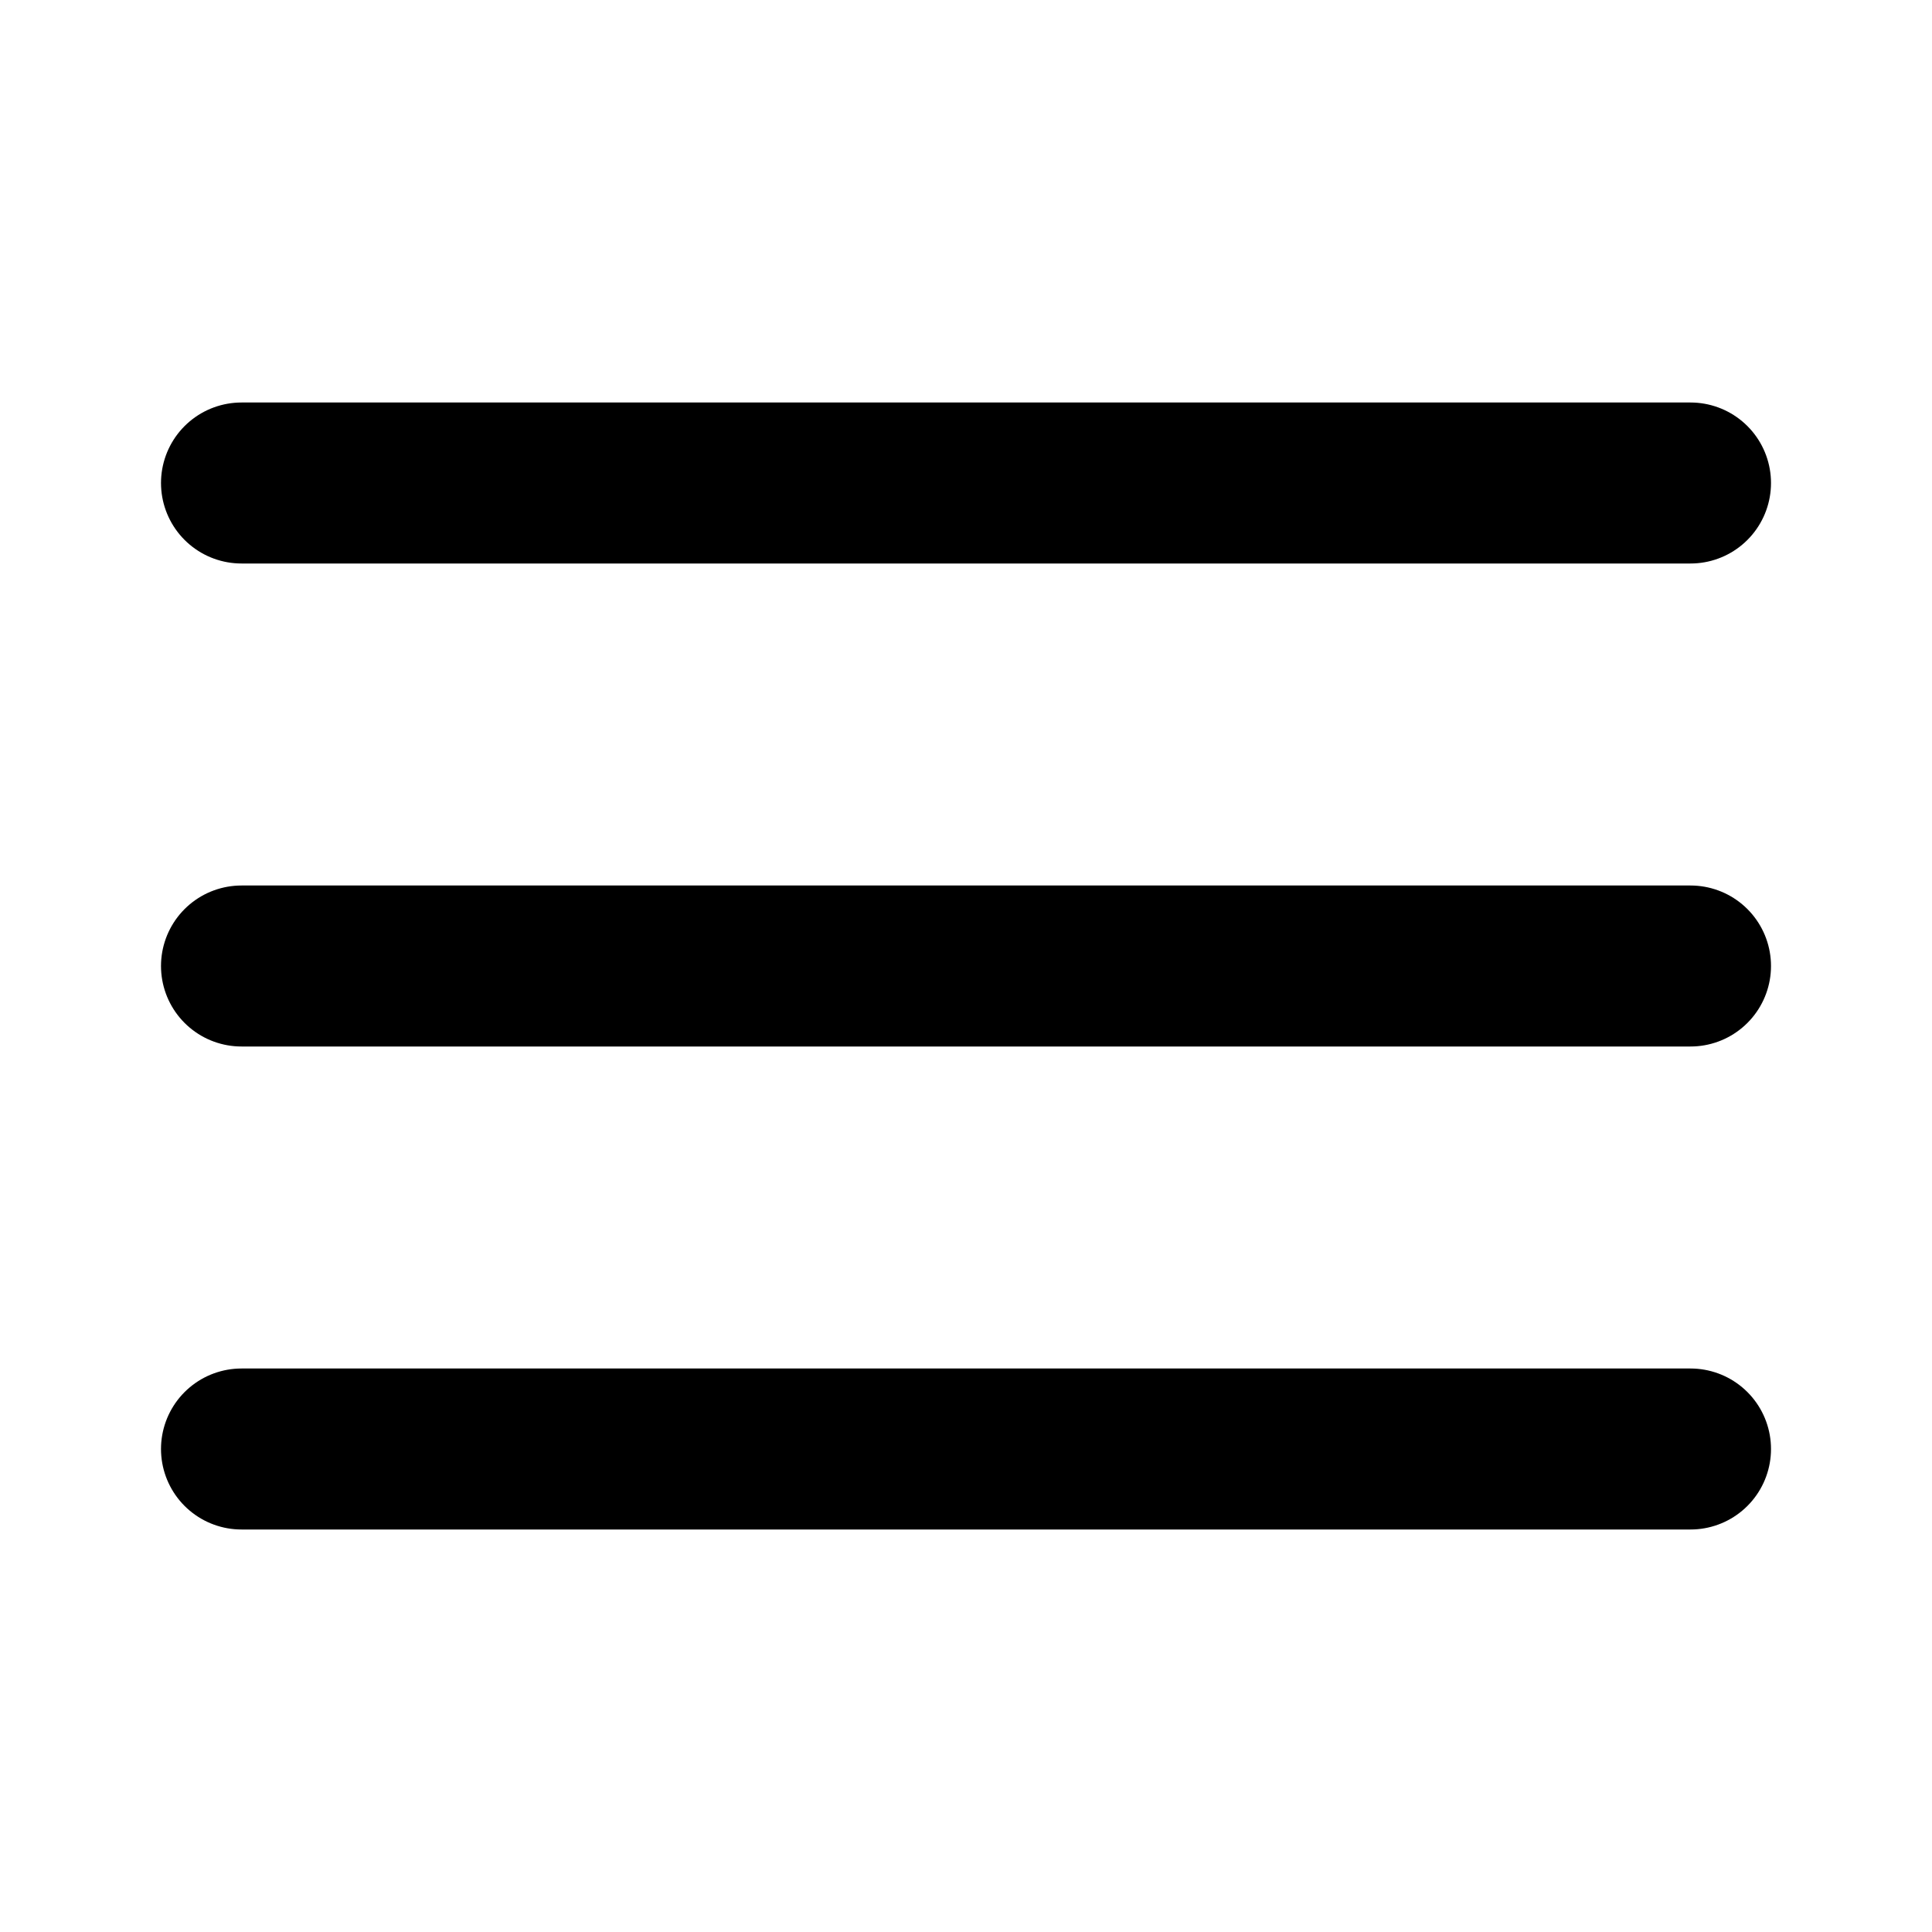
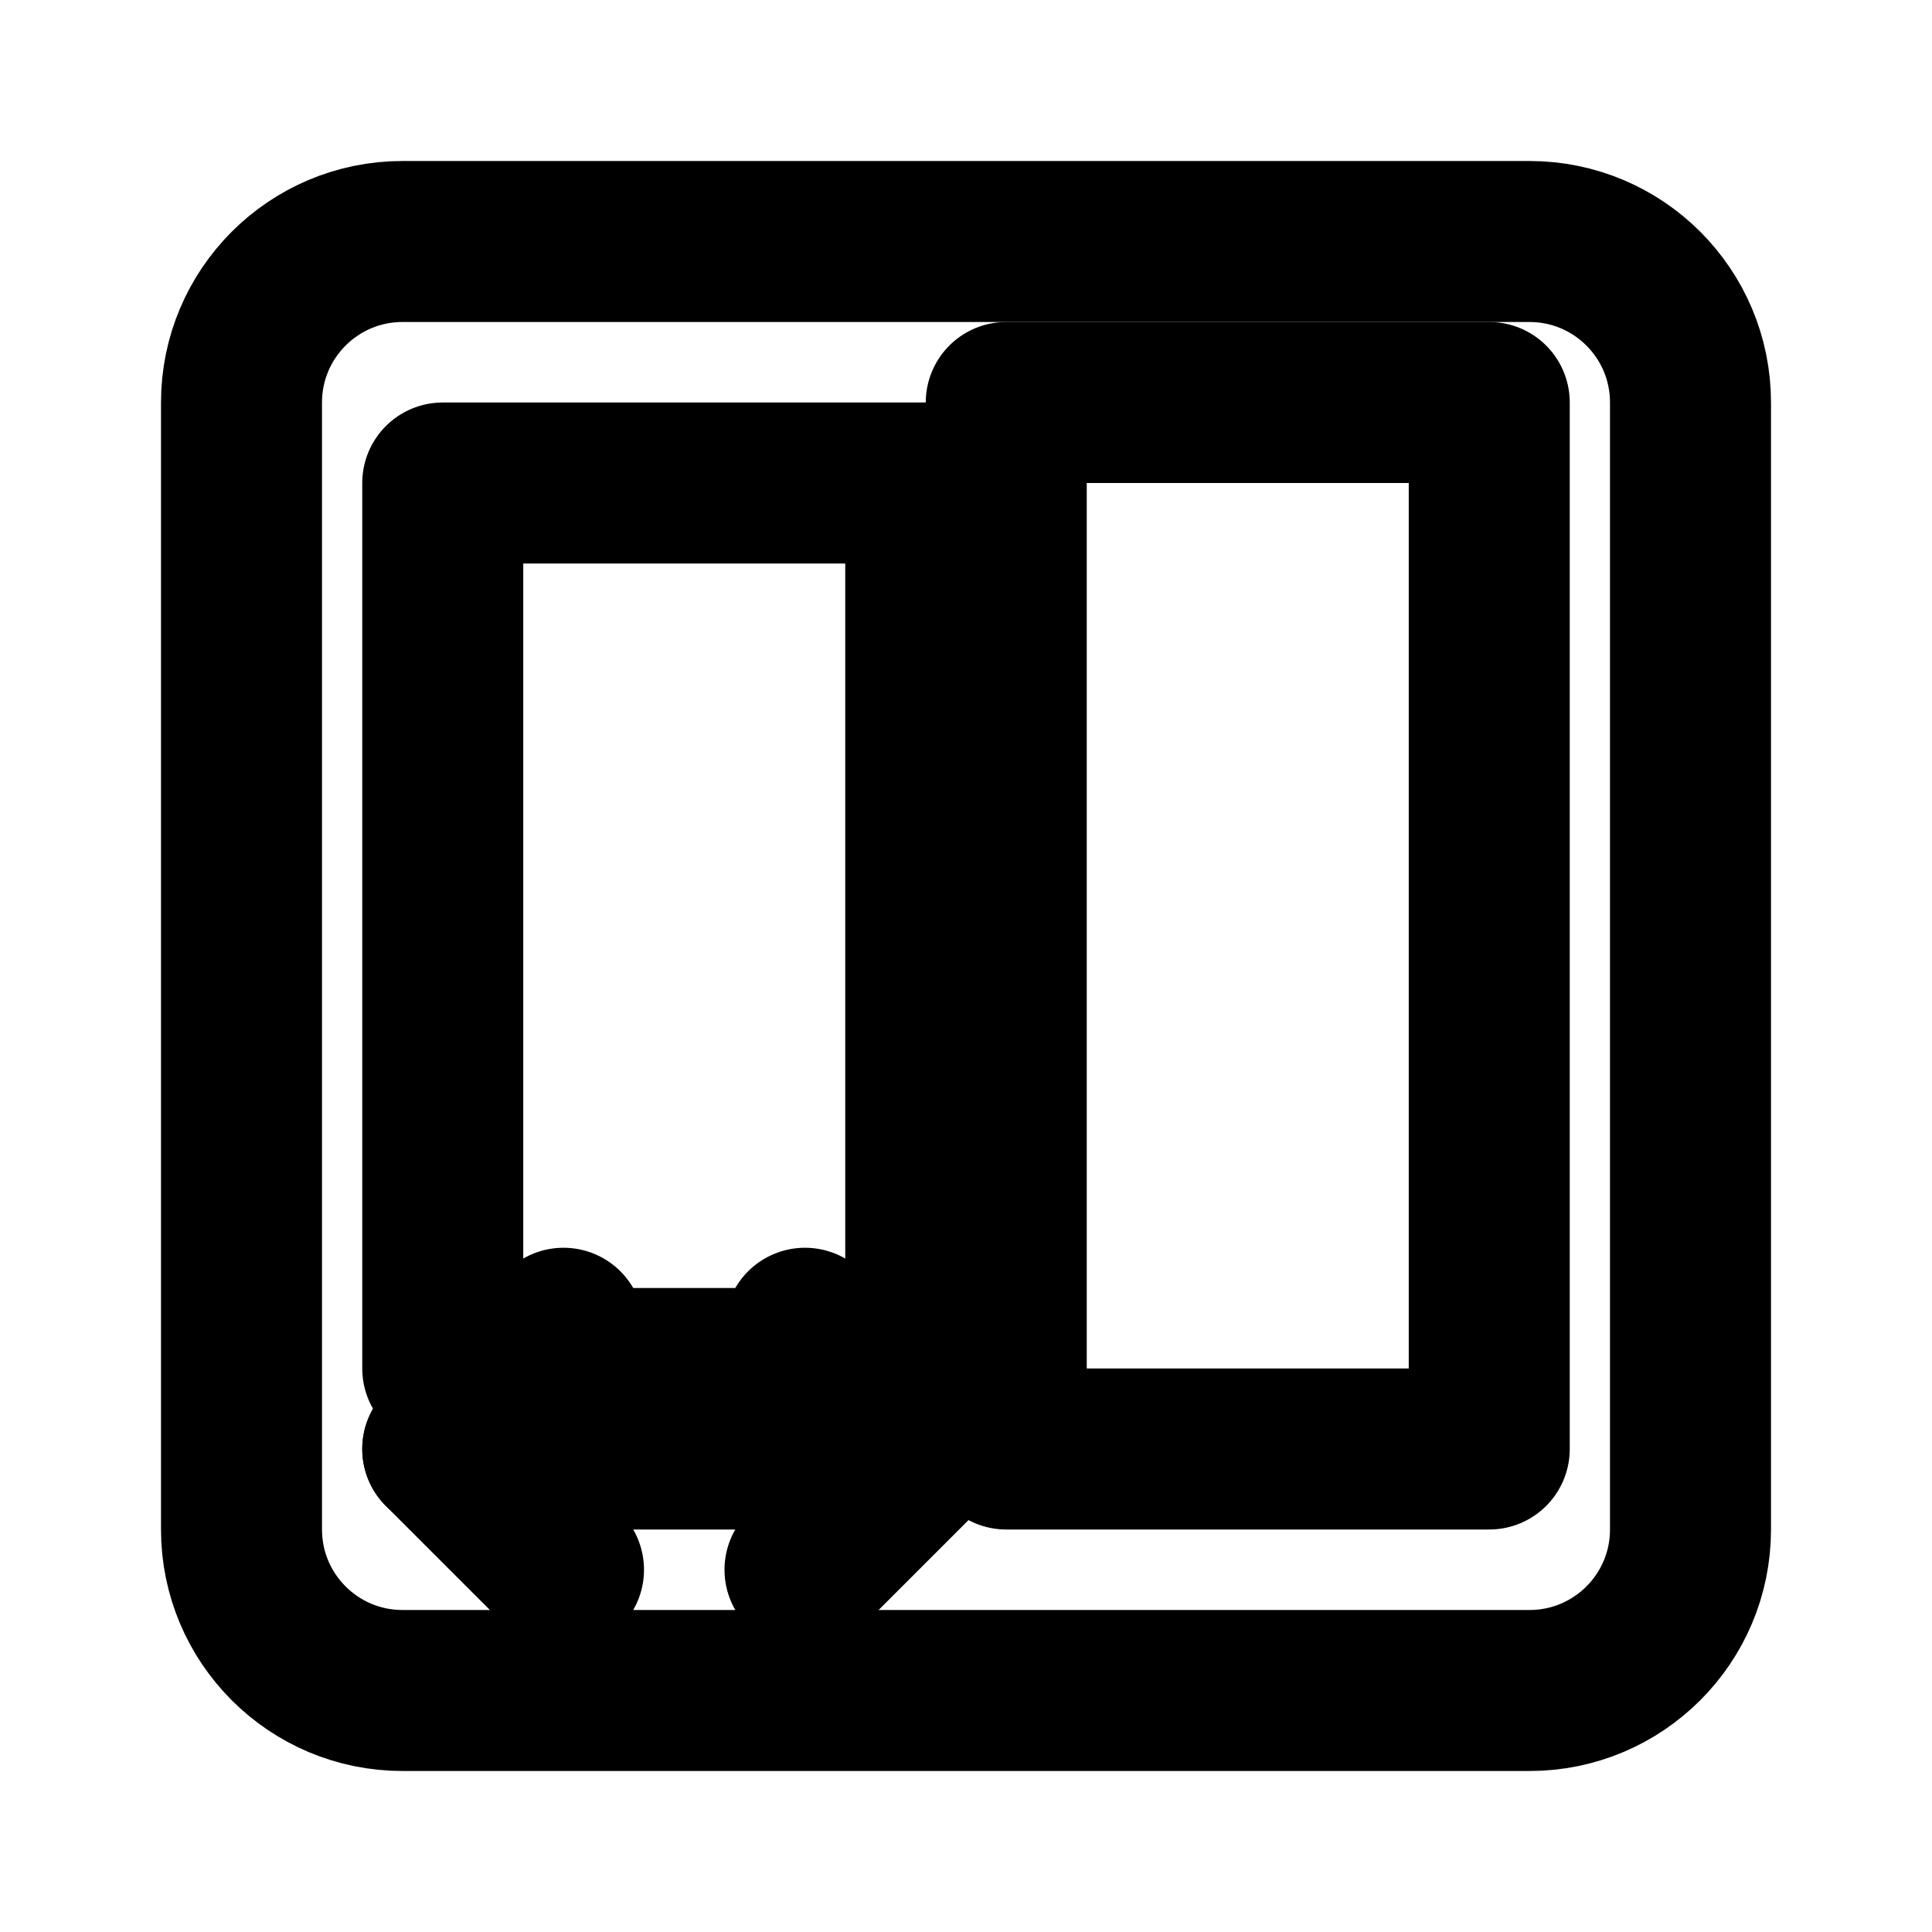
<svg xmlns="http://www.w3.org/2000/svg" width="24" height="24" viewBox="0 0 24 24" fill="none" stroke="currentColor" stroke-width="2" stroke-linecap="round" stroke-linejoin="round">
-   <line x1="3" y1="12" x2="21" y2="12" />
-   <line x1="3" y1="6" x2="21" y2="6" />
-   <line x1="3" y1="18" x2="21" y2="18" />
+   <rect x="3" y="3" width="18" height="18" rx="2" ry="2" />
+   <rect x="5.5" y="6" width="6" height="11" />
+   <rect x="12.5" y="5" width="6" height="13" />
+   <line x1="5.5" y1="18" x2="11.5" y2="18" />
+   <polyline points="7,16.5 5.5,18 7,19.5" />
+   <polyline points="10,16.5 11.5,18 10,19.5" />
</svg>
